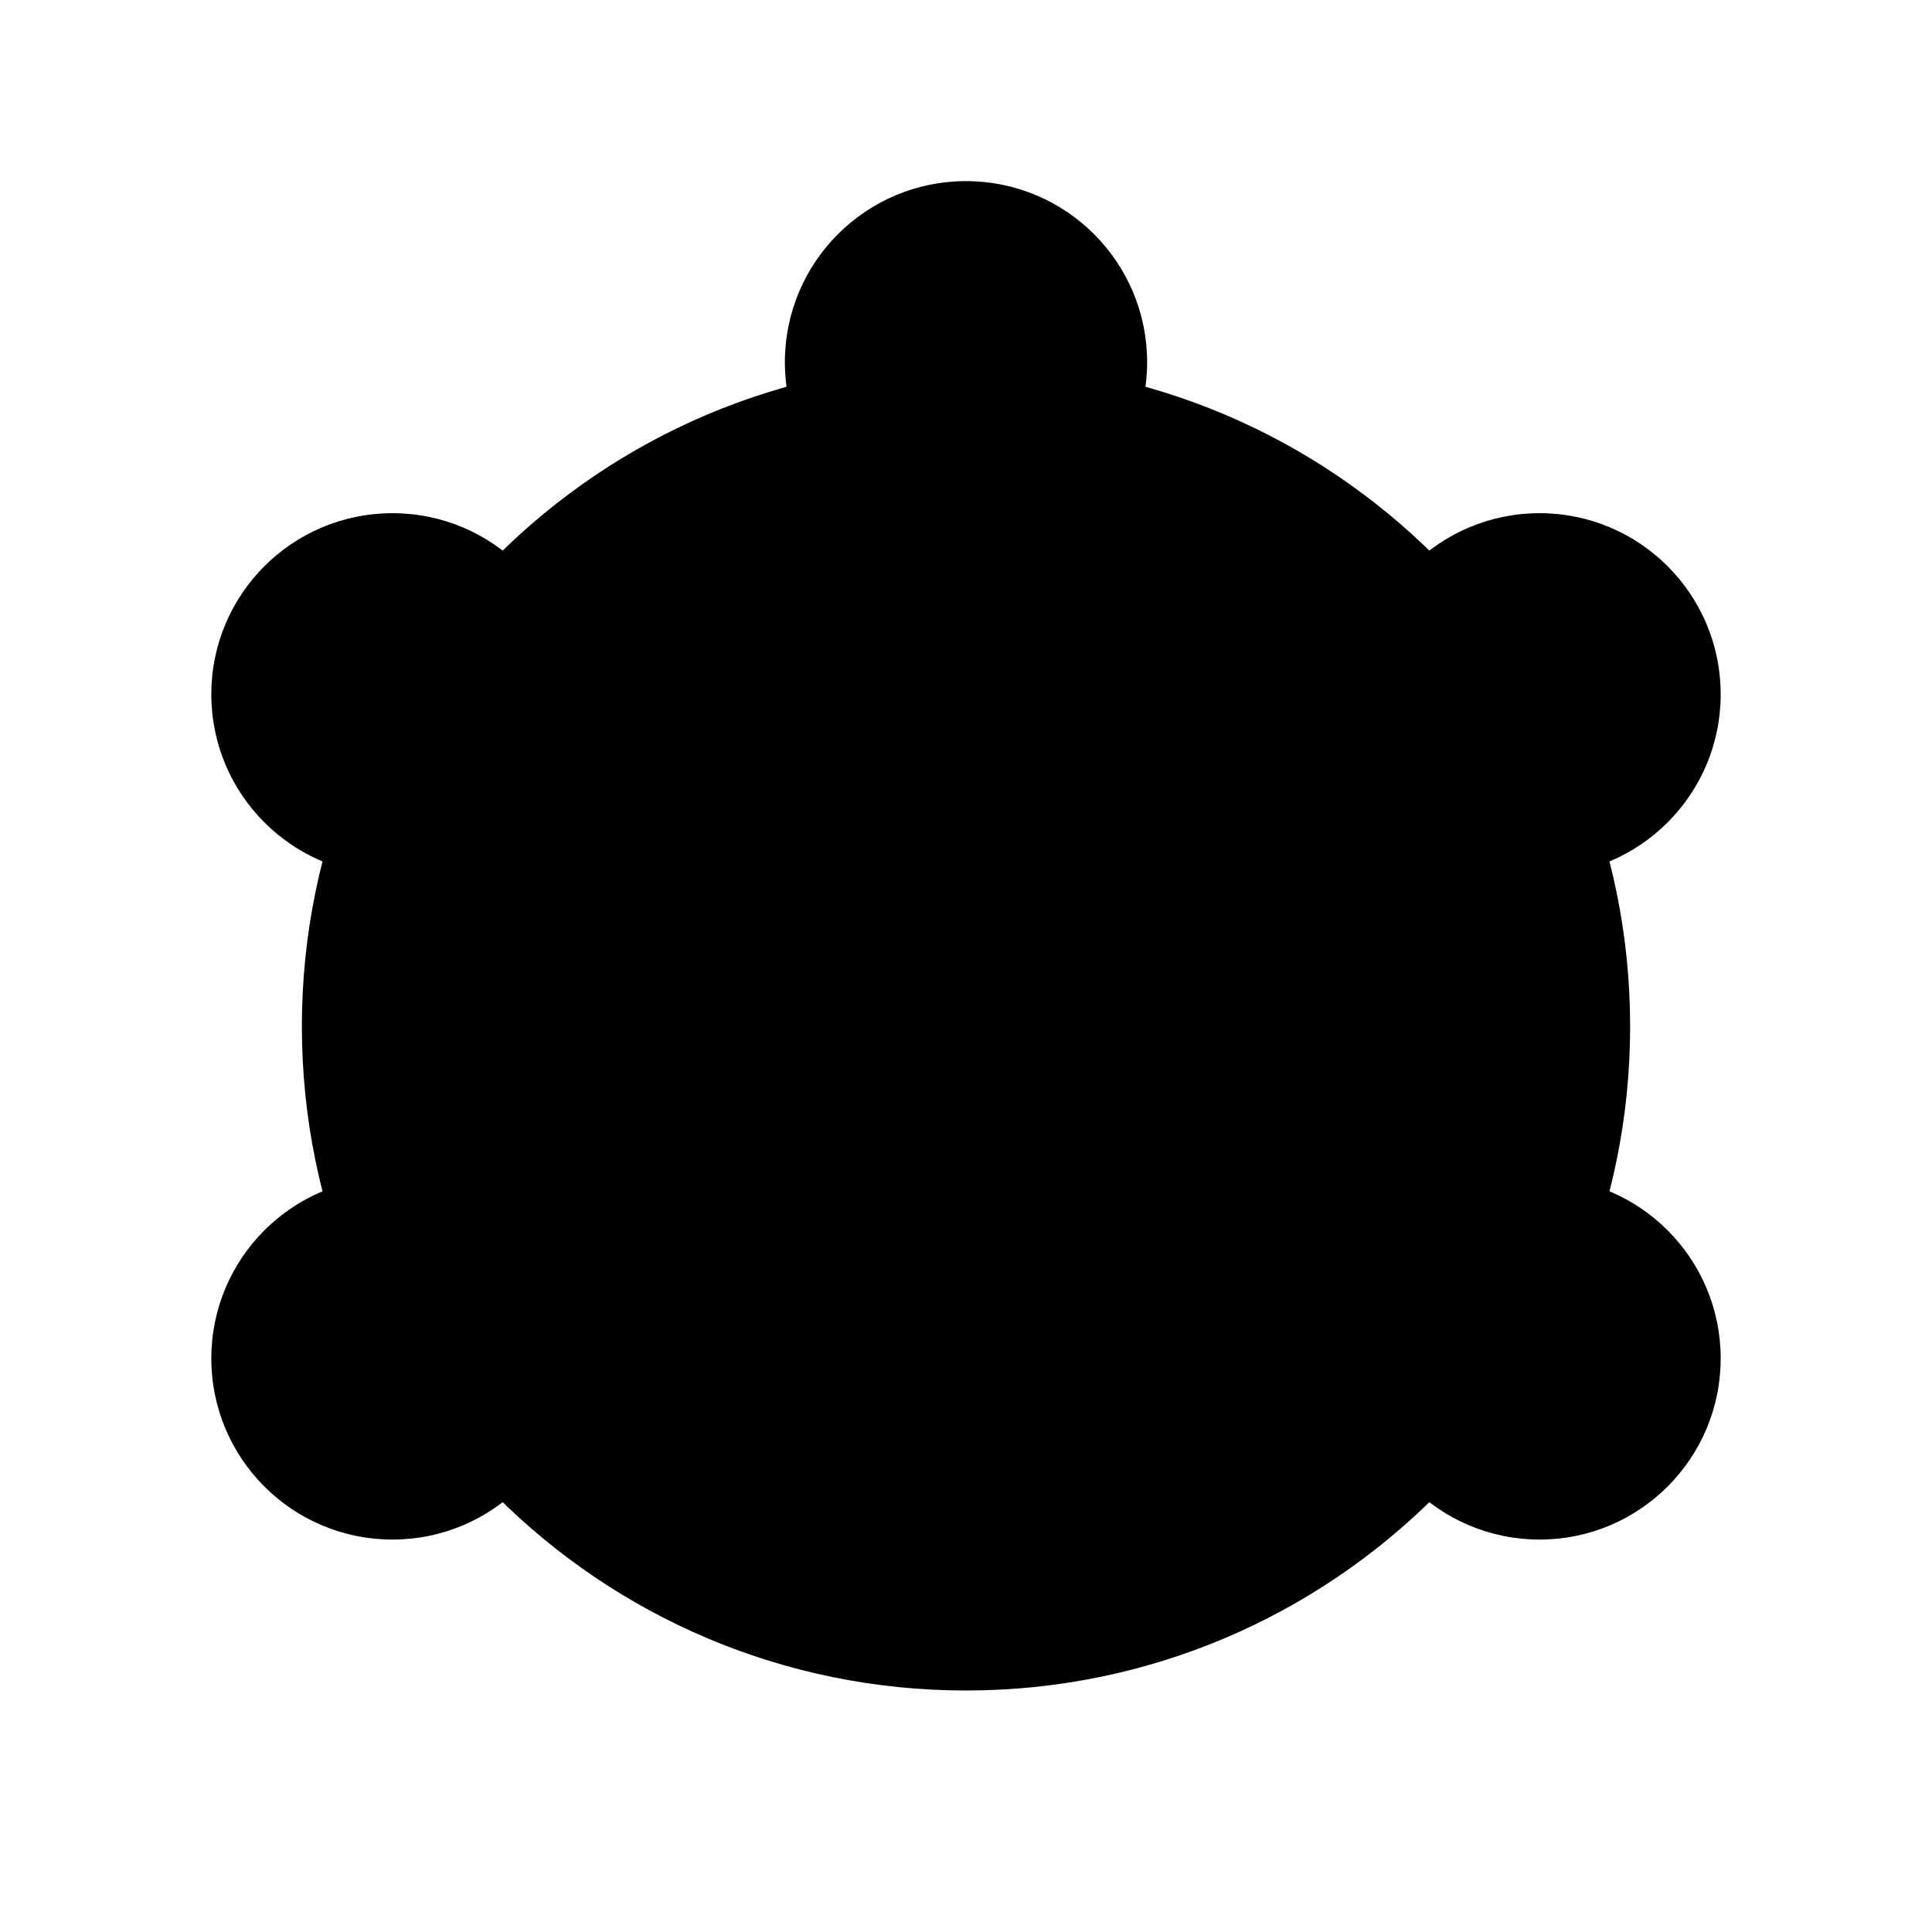
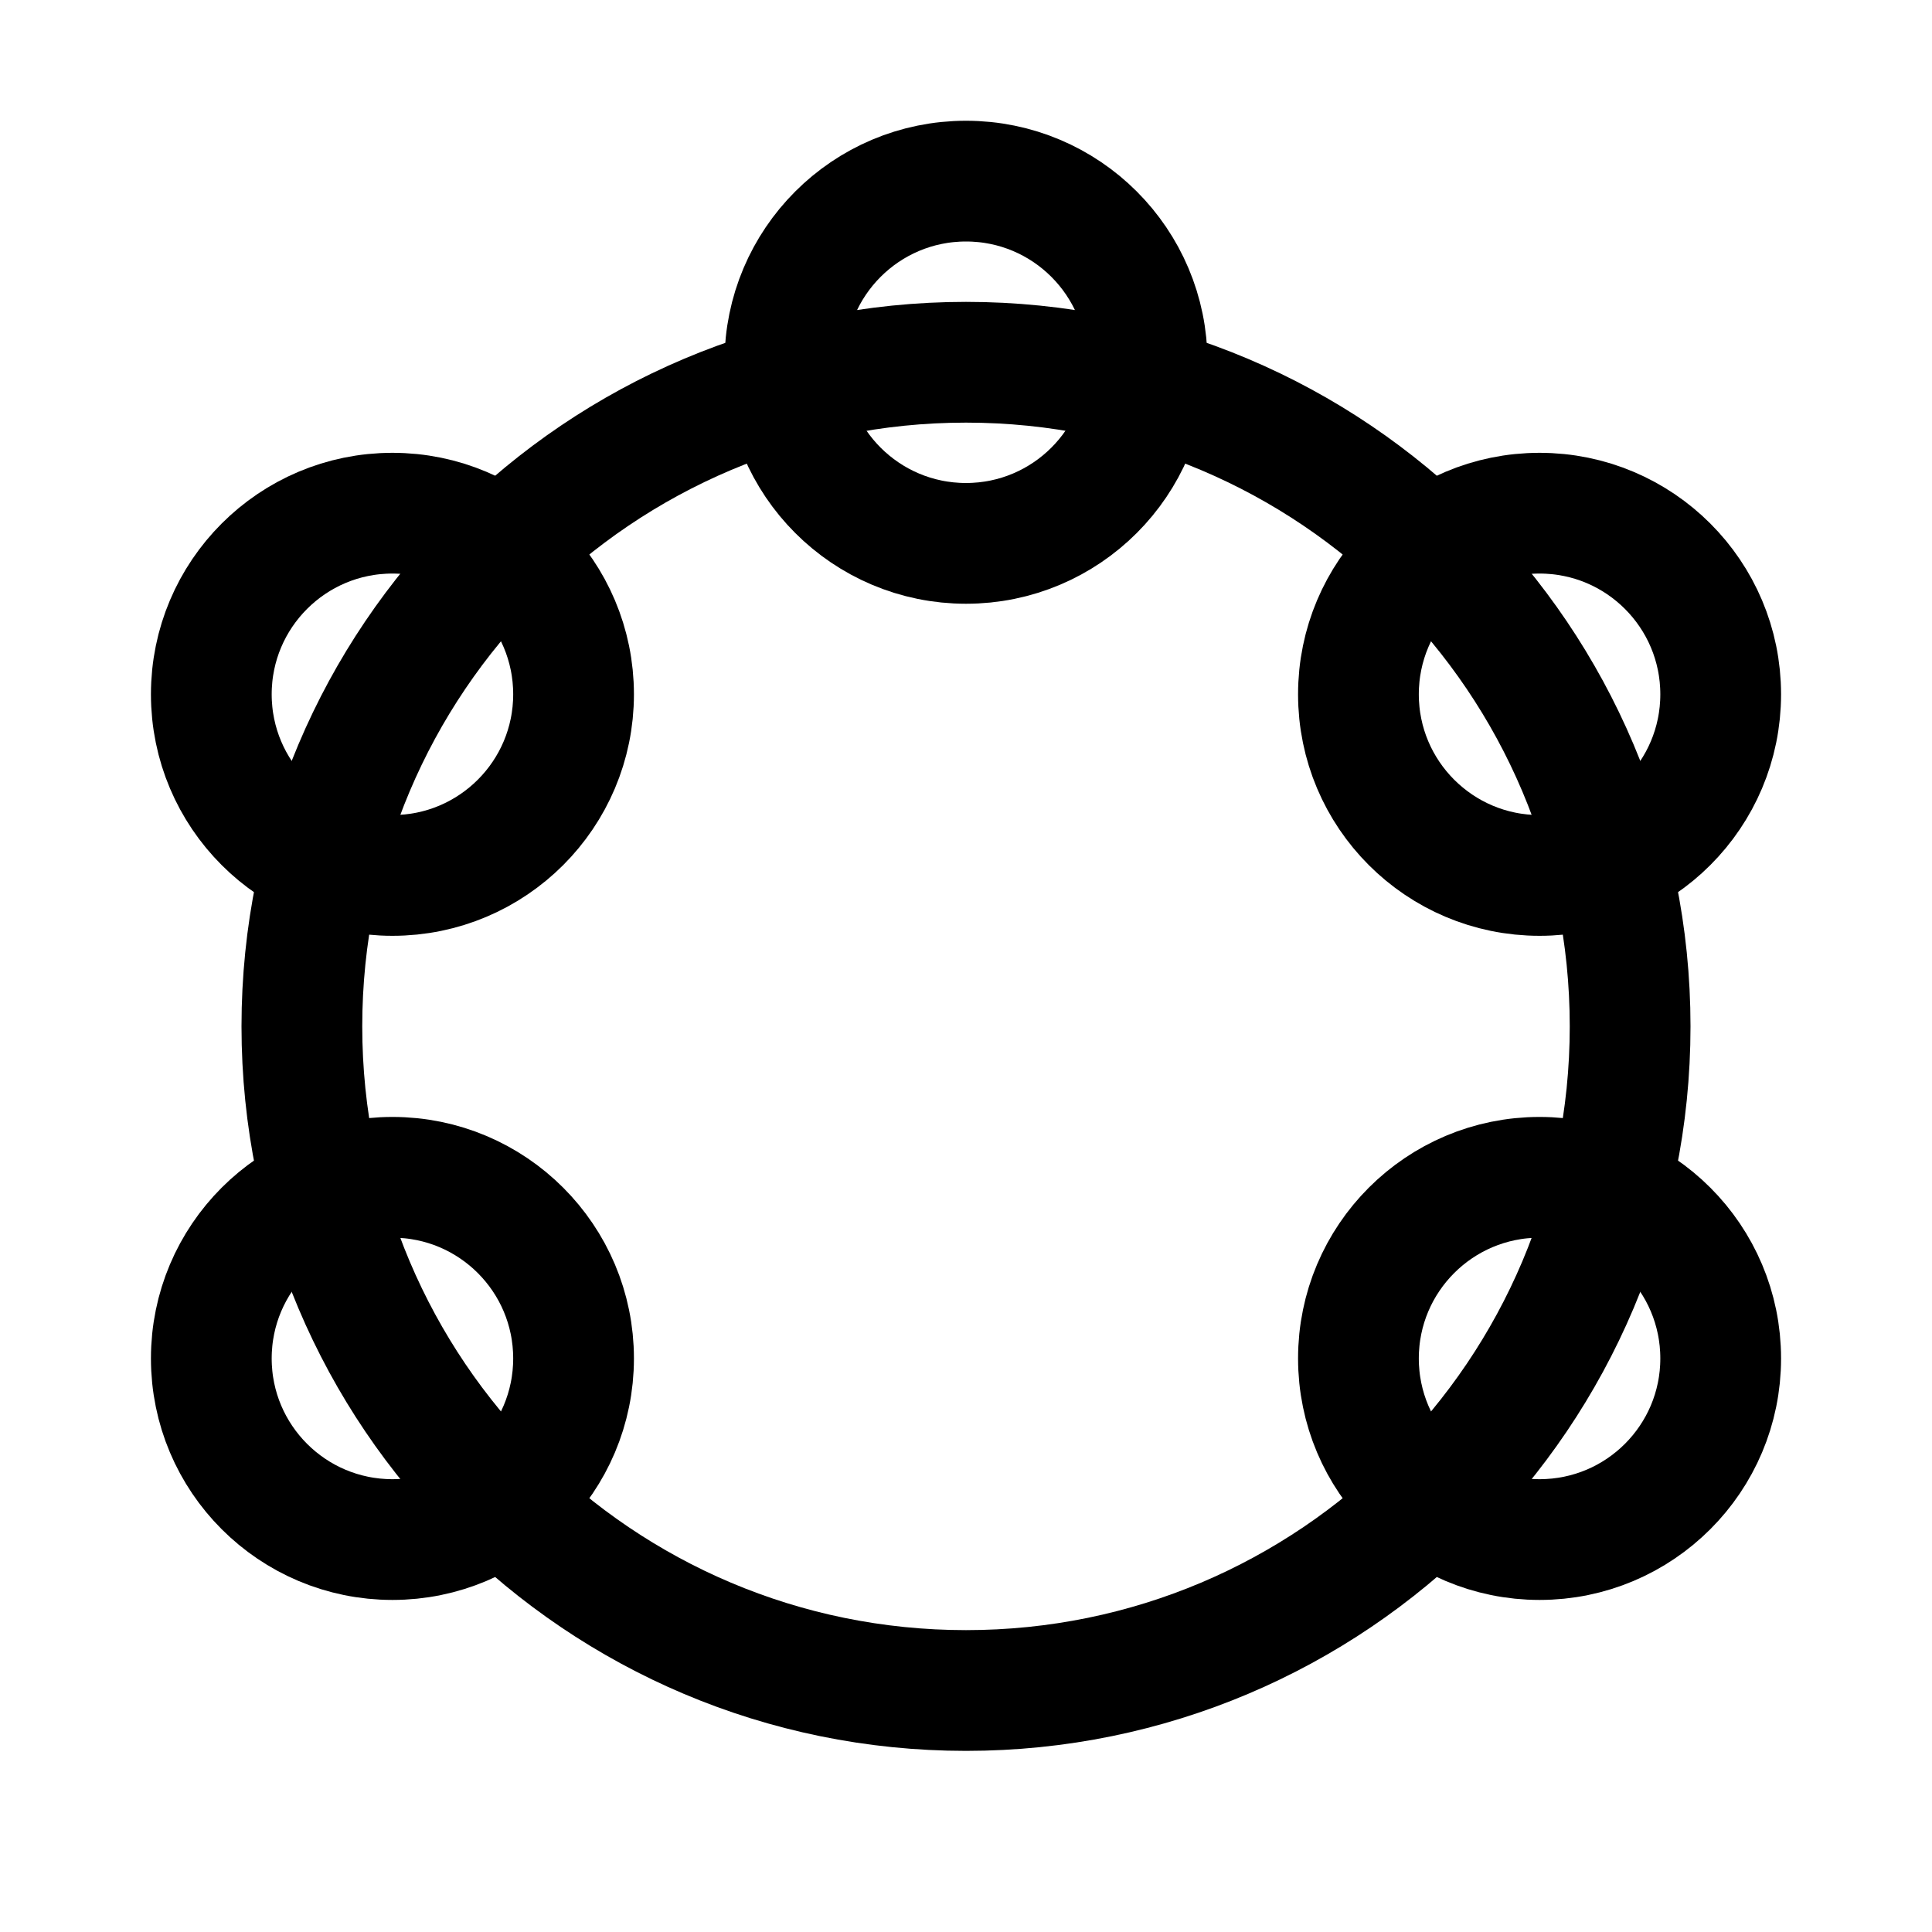
- <svg xmlns="http://www.w3.org/2000/svg" version="1.1" viewBox="0 0 32 32" xml:space="preserve" class="st0">
+ <svg xmlns="http://www.w3.org/2000/svg" version="1.1" viewBox="0 0 32 32" xml:space="preserve" fill="none" stroke="currentColor" stroke-width="2">
  <circle cx="16" cy="17" r="11" />
  <circle cx="16" cy="6" r="3" />
  <circle cx="6.5" cy="11.5" r="3" />
  <circle cx="6.5" cy="22.5" r="3" />
  <circle cx="25.5" cy="22.5" r="3" />
  <circle cx="25.5" cy="11.5" r="3" />
</svg>
